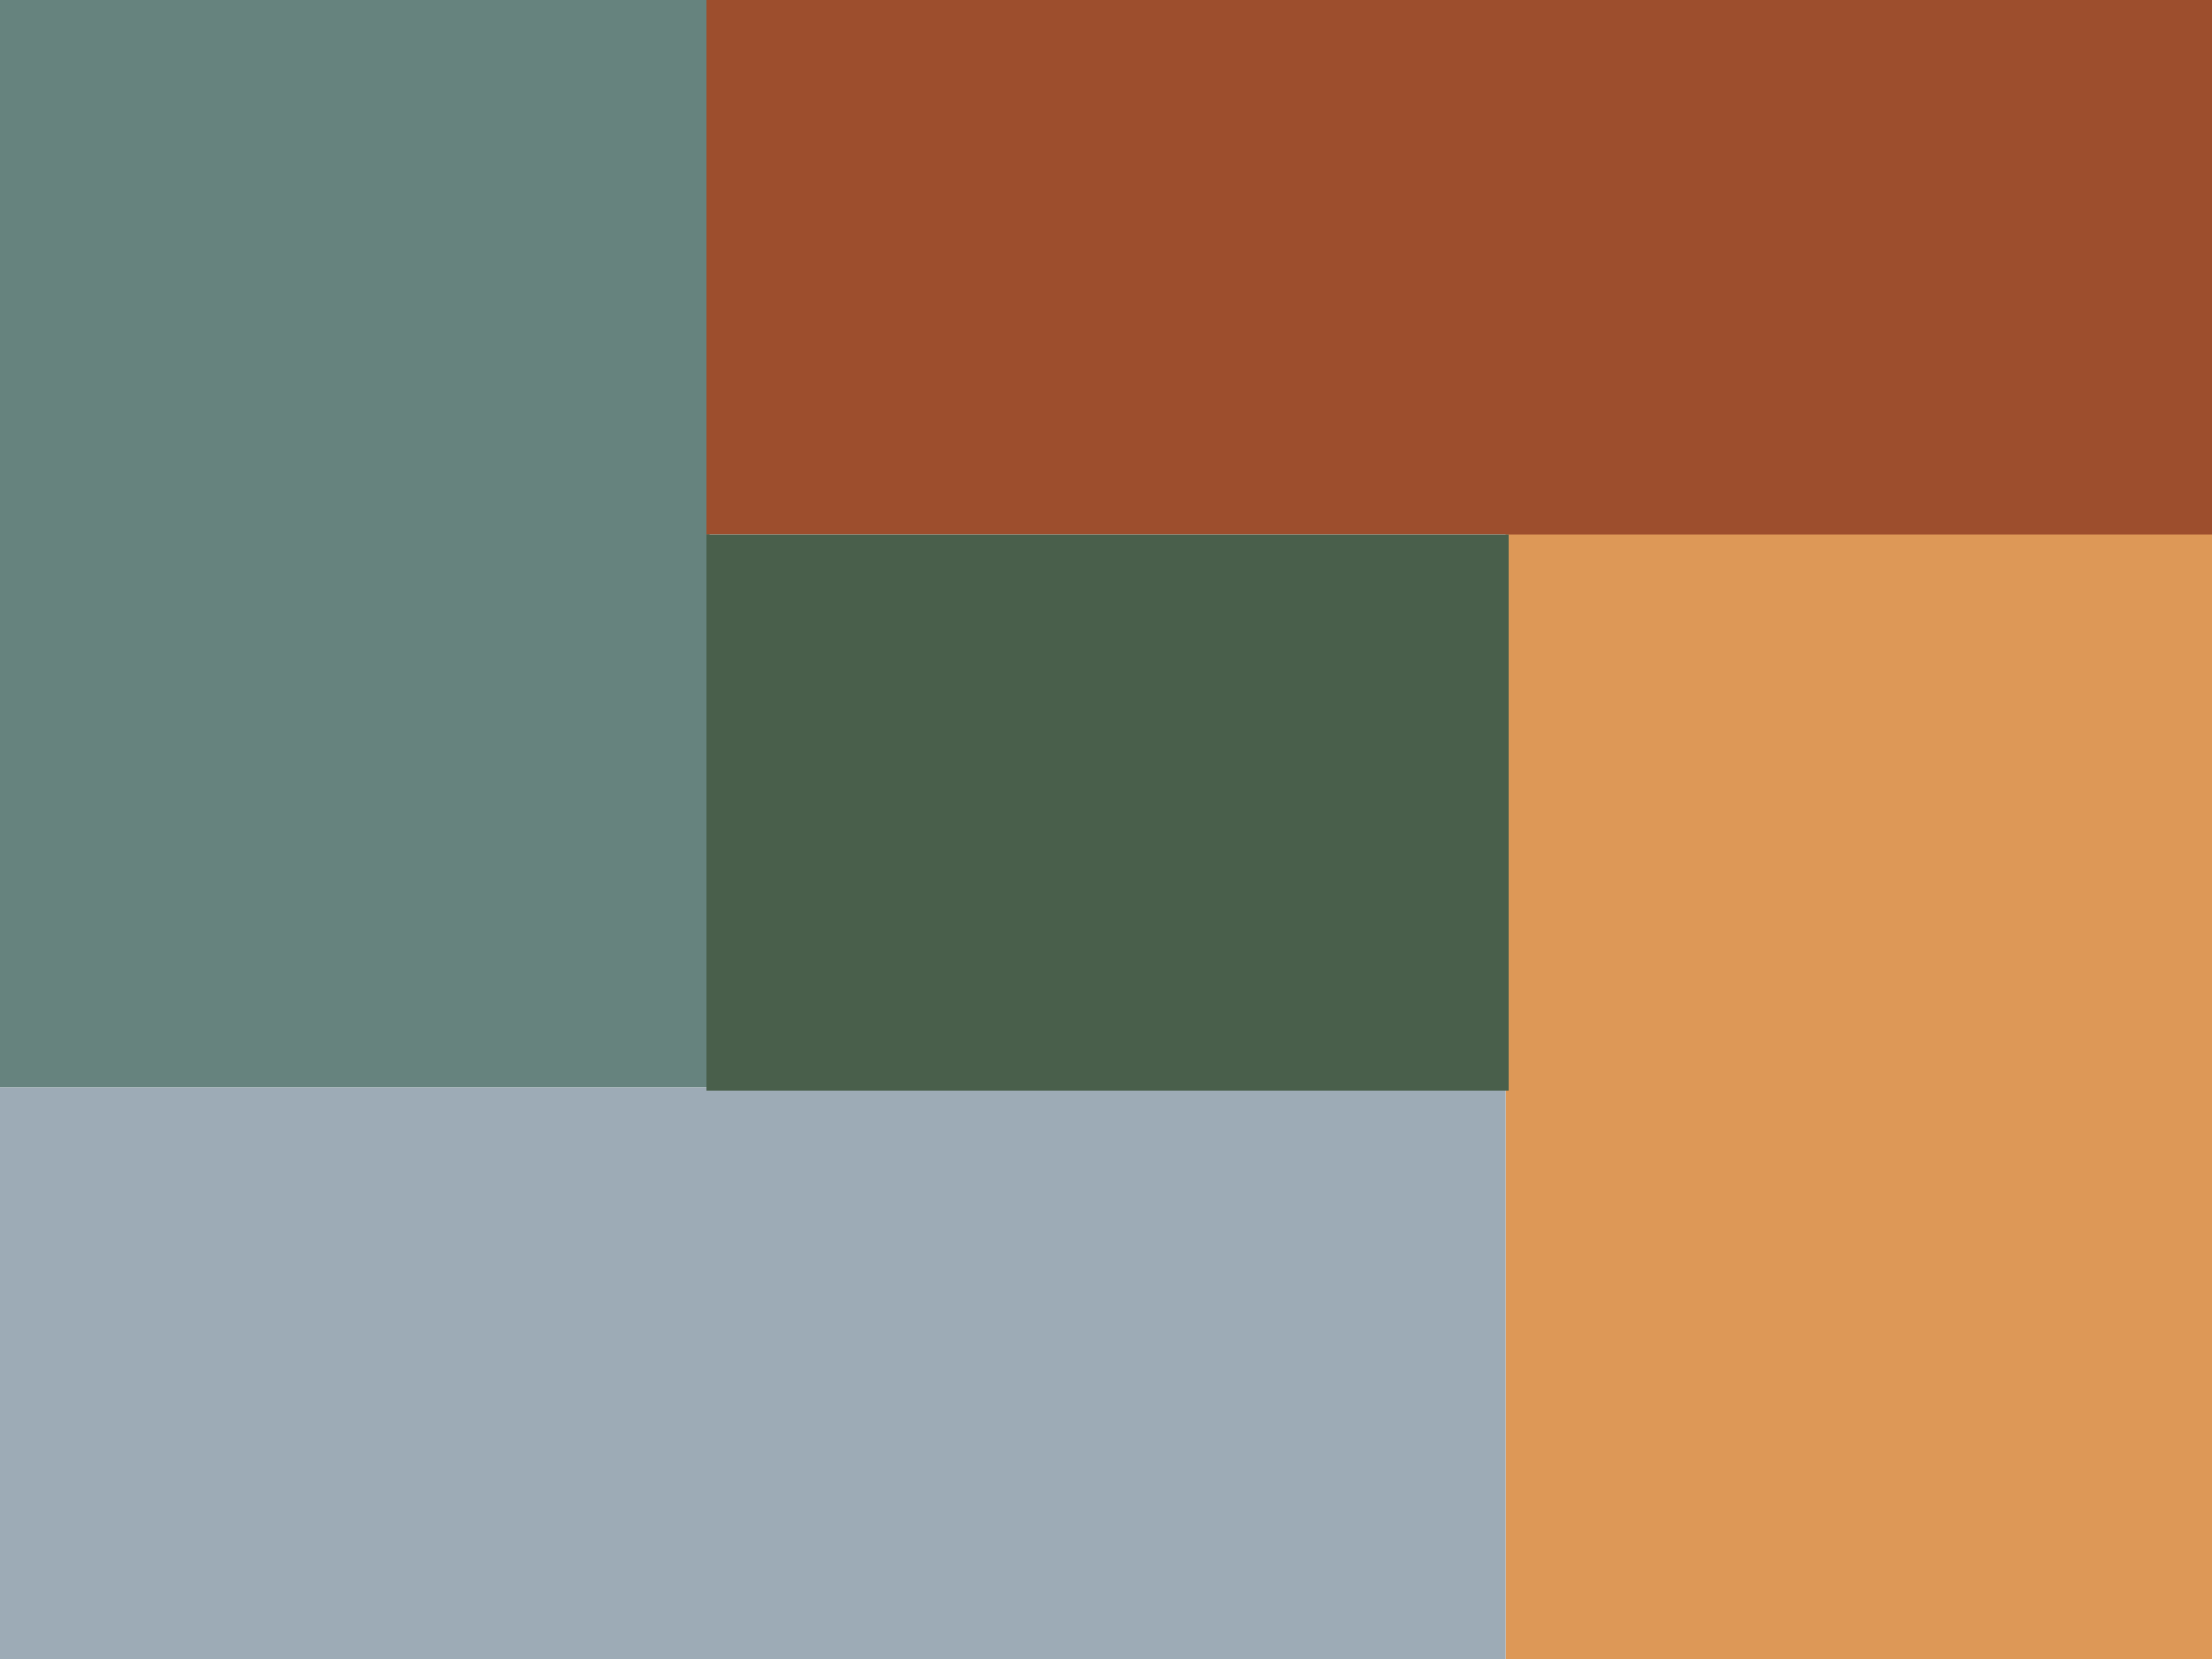
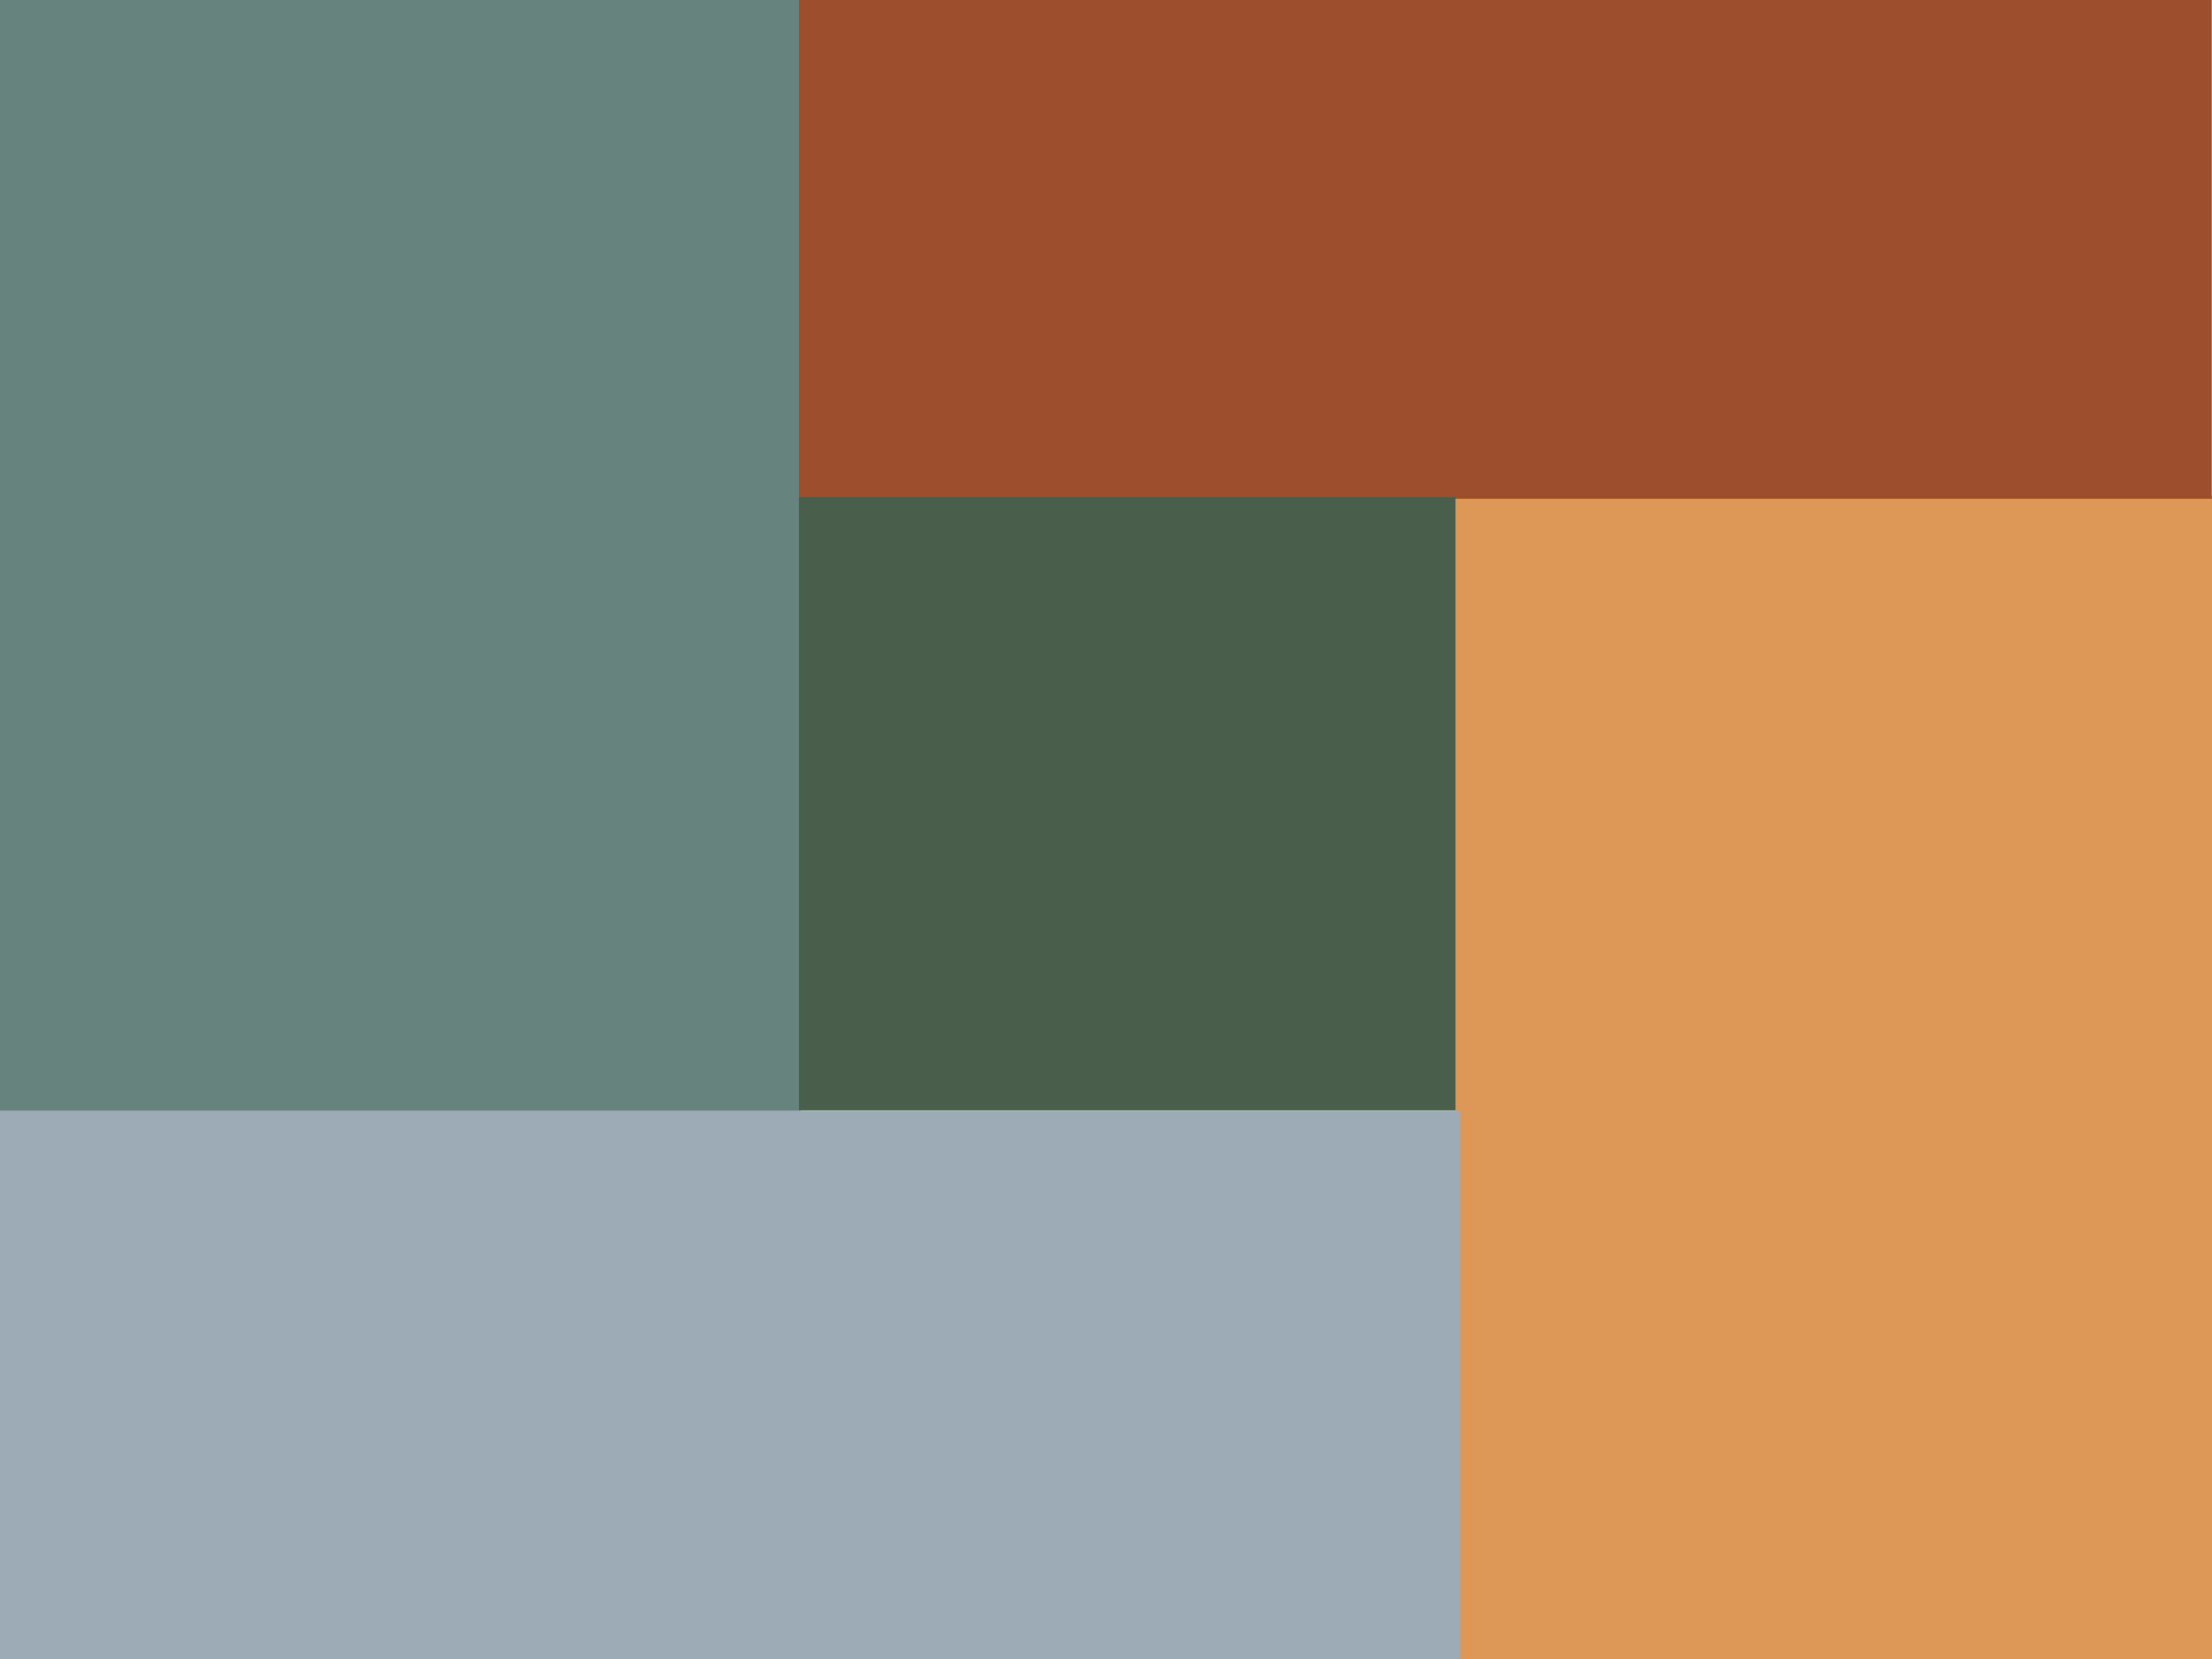
- <svg xmlns="http://www.w3.org/2000/svg" width="800" height="600">
+ <svg xmlns="http://www.w3.org/2000/svg" width="1600" height="1200">
  <g>
-     <rect fill="#fff" id="canvas_background" height="602" width="802" y="-1" x="-1" />
+     <rect fill="#fff" id="canvas_background" height="1202" width="1602" y="-1" x="-1" />
    <g display="none" overflow="visible" y="0" x="0" height="100%" width="100%" id="canvasGrid">
      <rect fill="url(#gridpattern)" stroke-width="0" y="0" x="0" height="100%" width="100%" />
    </g>
  </g>
  <g>
-     <rect id="svg_1" height="395" width="257" y="-1.555" x="-0.5" stroke-width="0.5" fill="#66837e" />
-     <rect id="svg_3" height="408" width="257" y="192.445" x="544.5" stroke-width="0.5" fill="#dd9857" />
-     <rect stroke="null" id="svg_4" height="208" width="549" y="393.445" x="-4.5" stroke-width="0.5" fill="#9dabb6" />
-     <rect stroke="null" id="svg_6" height="208" width="549" y="-14.555" x="255.5" stroke-width="0.5" fill="#9d4e2d" />
-     <rect id="svg_7" height="201" width="290" y="193.445" x="255.5" stroke-width="0.5" fill="#495f4b" />
+     <rect stroke="null" id="svg_1" height="814.412" width="584.059" y="-4.397" x="-5.162" stroke-width="0.5" fill="#66837e" />
+     <rect stroke="null" id="svg_3" height="843.098" width="553.078" y="358.426" x="1052.779" stroke-width="0.5" fill="#dd9857" />
+     <rect stroke="null" id="svg_4" height="397.02" width="1065.667" y="803.348" x="-9.358" stroke-width="0.5" fill="#9dabb6" />
+     <rect stroke="null" id="svg_6" height="361.922" width="1021.941" y="-1.123" x="577.897" stroke-width="0.5" fill="#9d4e2d" />
+     <rect stroke="null" id="svg_7" height="443.549" width="474.902" y="359.623" x="577.897" stroke-width="0.5" fill="#495f4b" />
  </g>
</svg>
